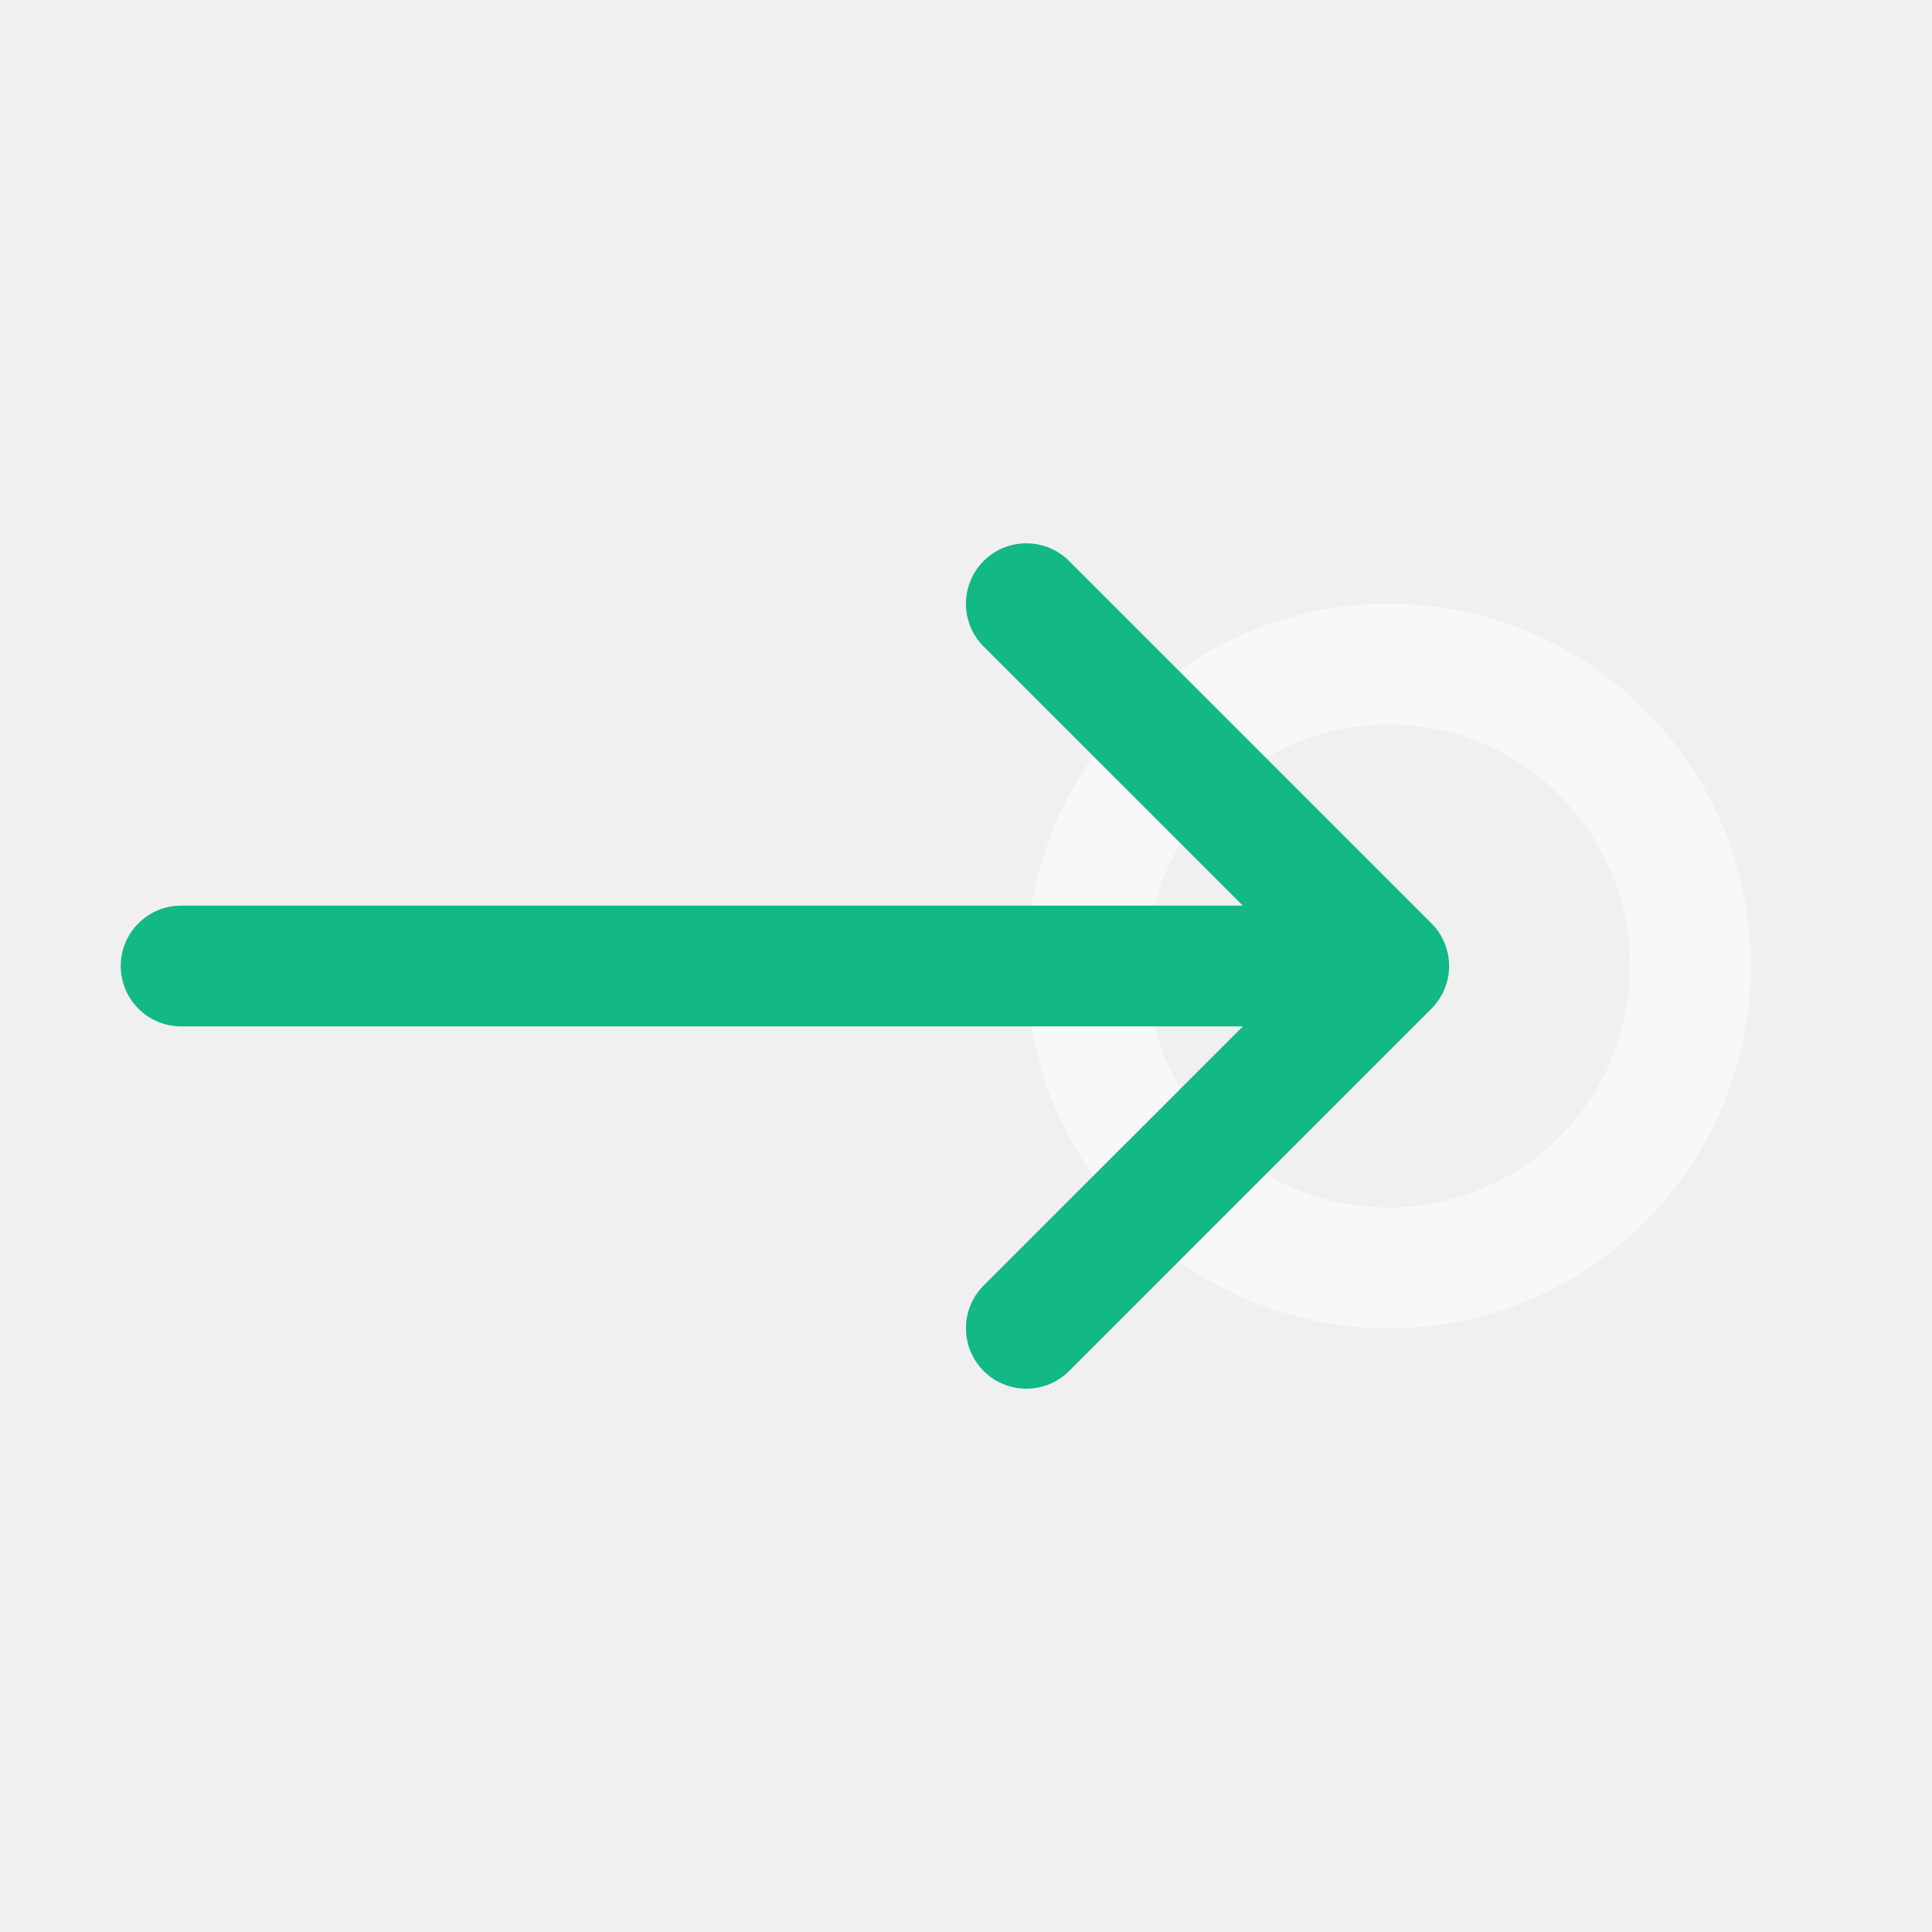
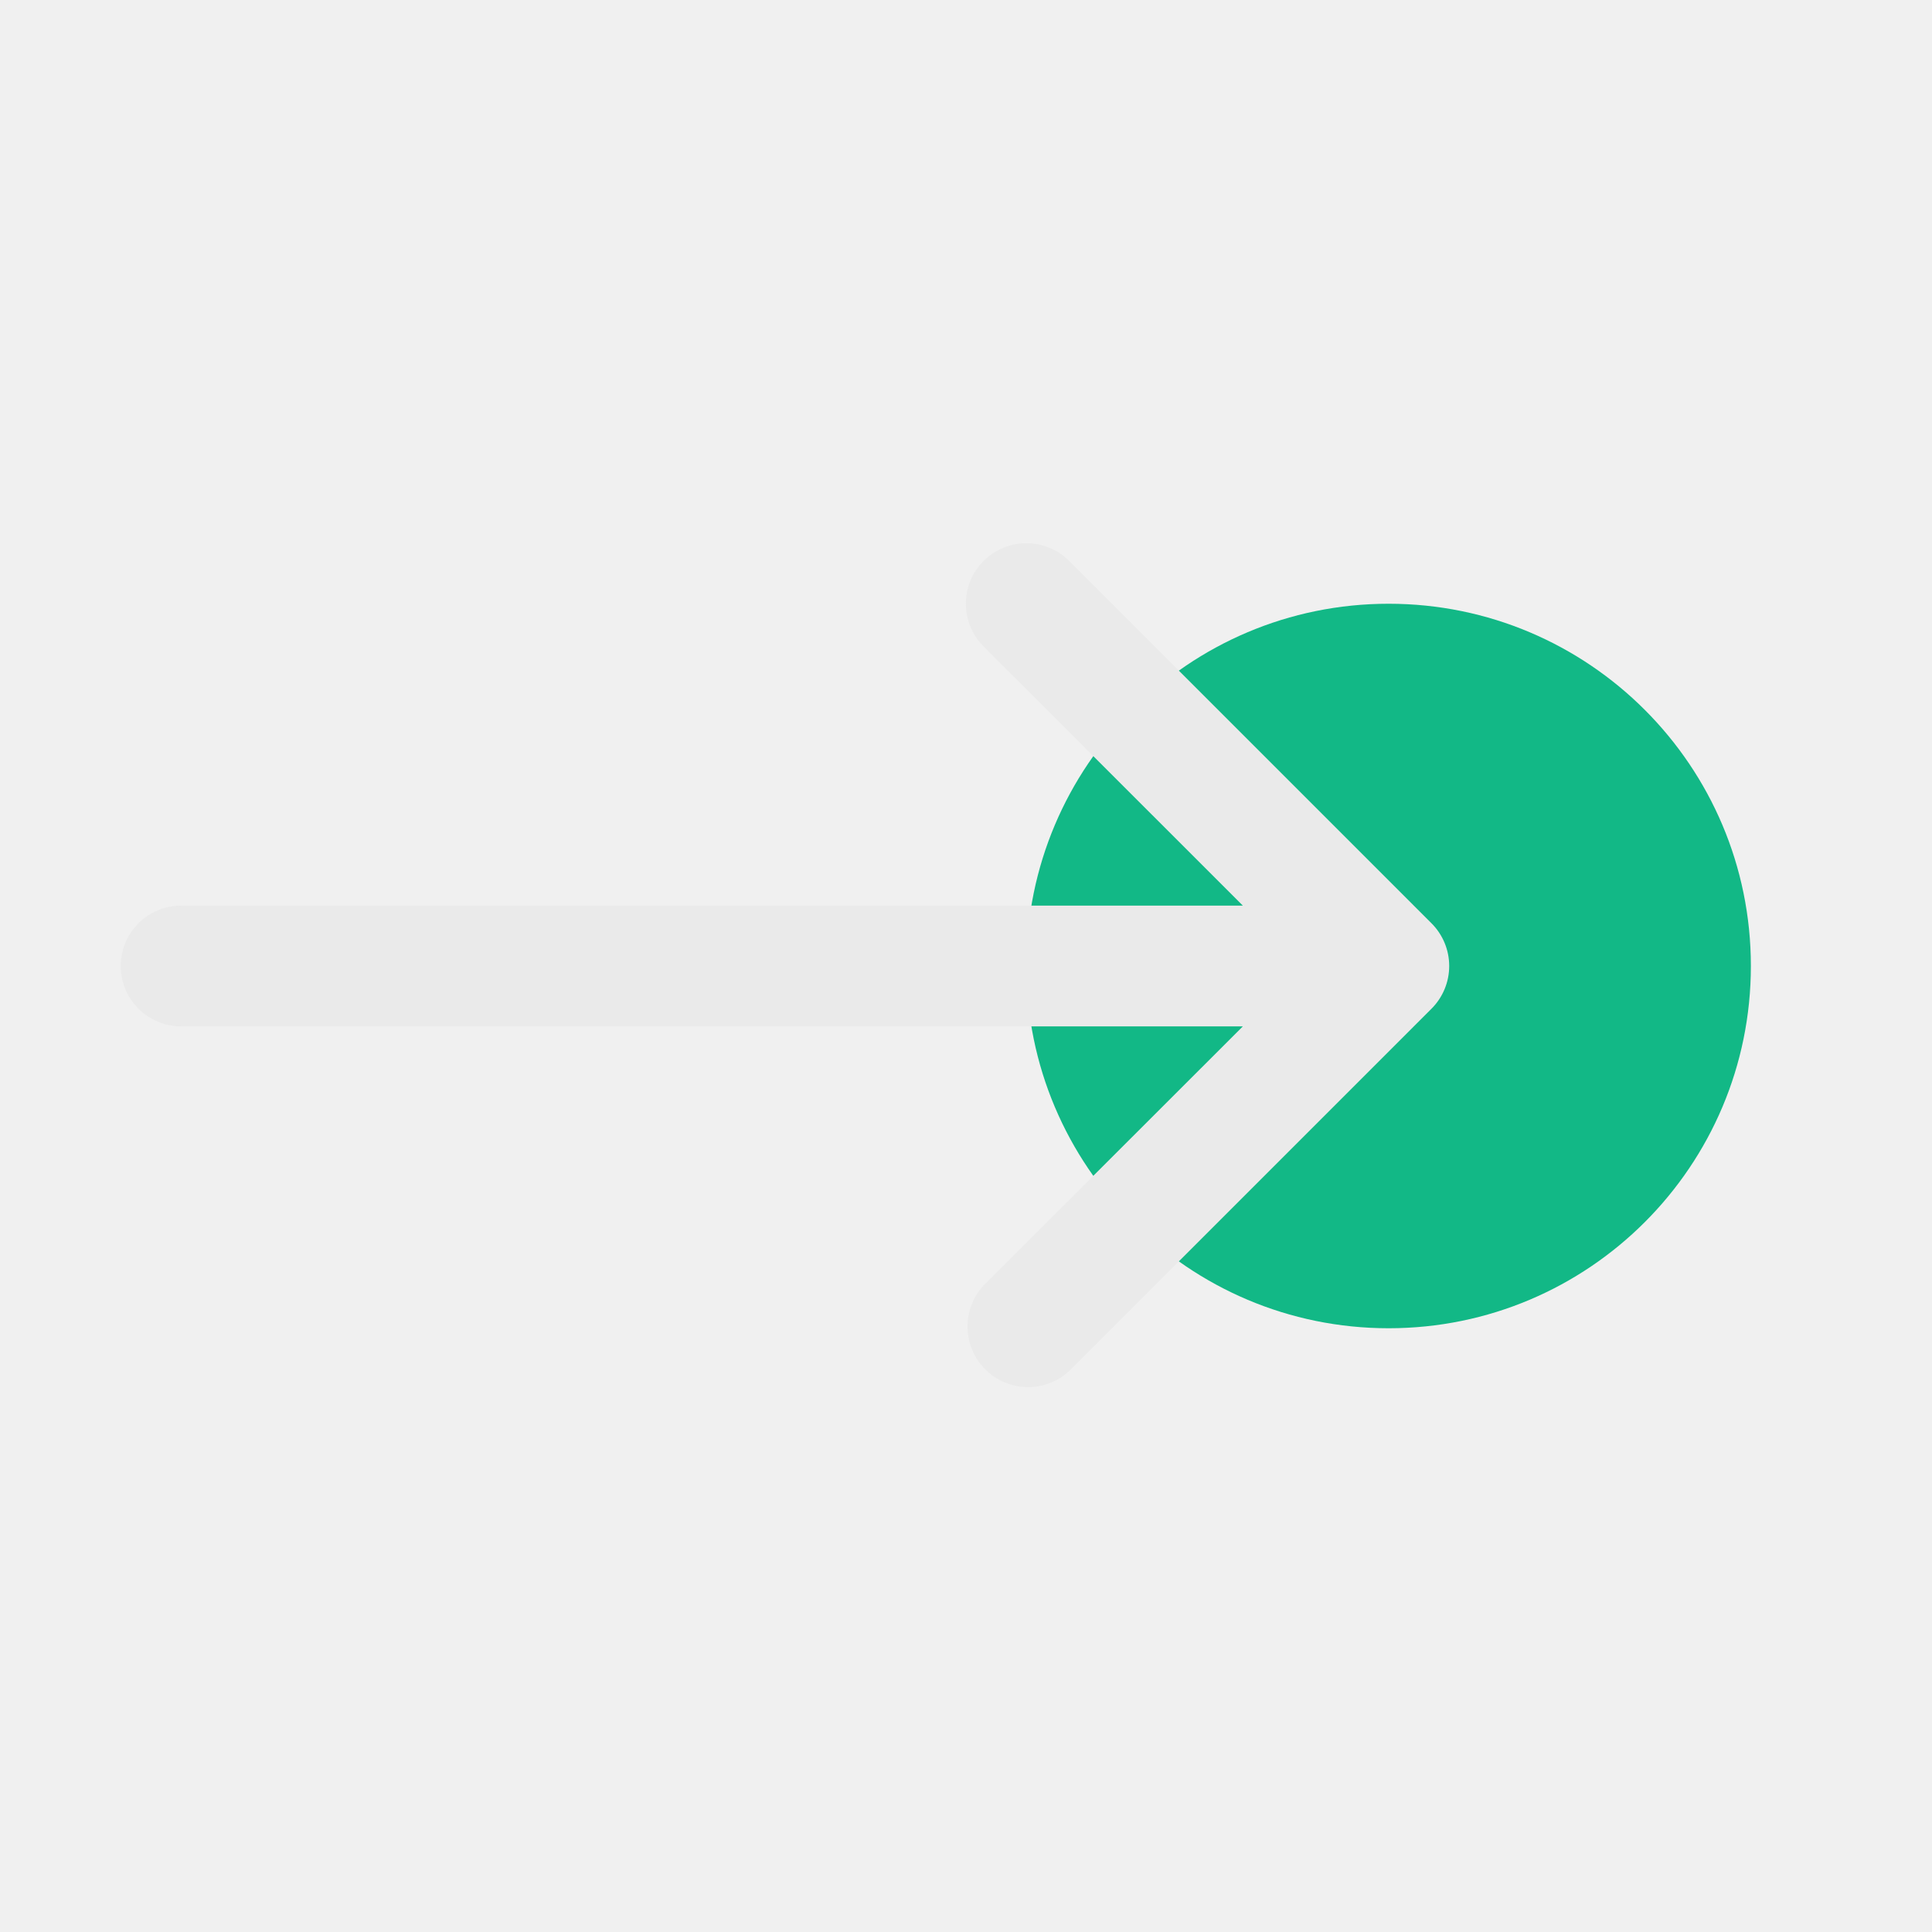
- <svg xmlns="http://www.w3.org/2000/svg" width="32" height="32" viewBox="0 0 32 32" fill="none">
-   <circle opacity="0.5" cx="23" cy="16" r="5" stroke="white" stroke-width="2" />
-   <path fill-rule="evenodd" clip-rule="evenodd" d="M23.708 16.708C23.801 16.615 23.875 16.505 23.925 16.383C23.976 16.262 24.002 16.131 24.002 16C24.002 15.868 23.976 15.738 23.925 15.617C23.875 15.495 23.801 15.385 23.708 15.292L17.708 9.292C17.615 9.199 17.505 9.125 17.383 9.075C17.262 9.025 17.131 8.999 17 8.999C16.869 8.999 16.738 9.025 16.617 9.075C16.495 9.125 16.385 9.199 16.292 9.292C16.199 9.385 16.125 9.495 16.075 9.617C16.025 9.738 15.999 9.868 15.999 10C15.999 10.132 16.025 10.262 16.075 10.383C16.125 10.505 16.199 10.615 16.292 10.708L20.586 15H3C2.735 15 2.48 15.105 2.293 15.293C2.105 15.48 2 15.735 2 16C2 16.265 2.105 16.52 2.293 16.707C2.48 16.895 2.735 17 3 17H20.586L16.292 21.292C16.199 21.385 16.125 21.495 16.075 21.617C16.025 21.738 15.999 21.869 15.999 22C15.999 22.131 16.025 22.262 16.075 22.383C16.125 22.505 16.199 22.615 16.292 22.708C16.385 22.801 16.495 22.875 16.617 22.925C16.738 22.975 16.869 23.001 17 23.001C17.131 23.001 17.262 22.975 17.383 22.925C17.505 22.875 17.615 22.801 17.708 22.708L23.708 16.708V16.708Z" fill="#12B886" />
+ <svg xmlns="http://www.w3.org/2000/svg" viewBox="0 0 20 20">
+   <circle cx="14.375" cy="10" r="3.75" fill="#12B886" />
+   <path fill="#EAEAEA" fill-rule="evenodd" d="M14.818 10.443a.625.625 0 0 0 0-.886l-3.75-3.75a.626.626 0 1 0-.886.885l2.684 2.683H1.875a.625.625 0 0 0 0 1.25h10.991l-2.684 2.682a.627.627 0 0 0 .886.886l3.75-3.75Z" clip-rule="evenodd" />
</svg>
